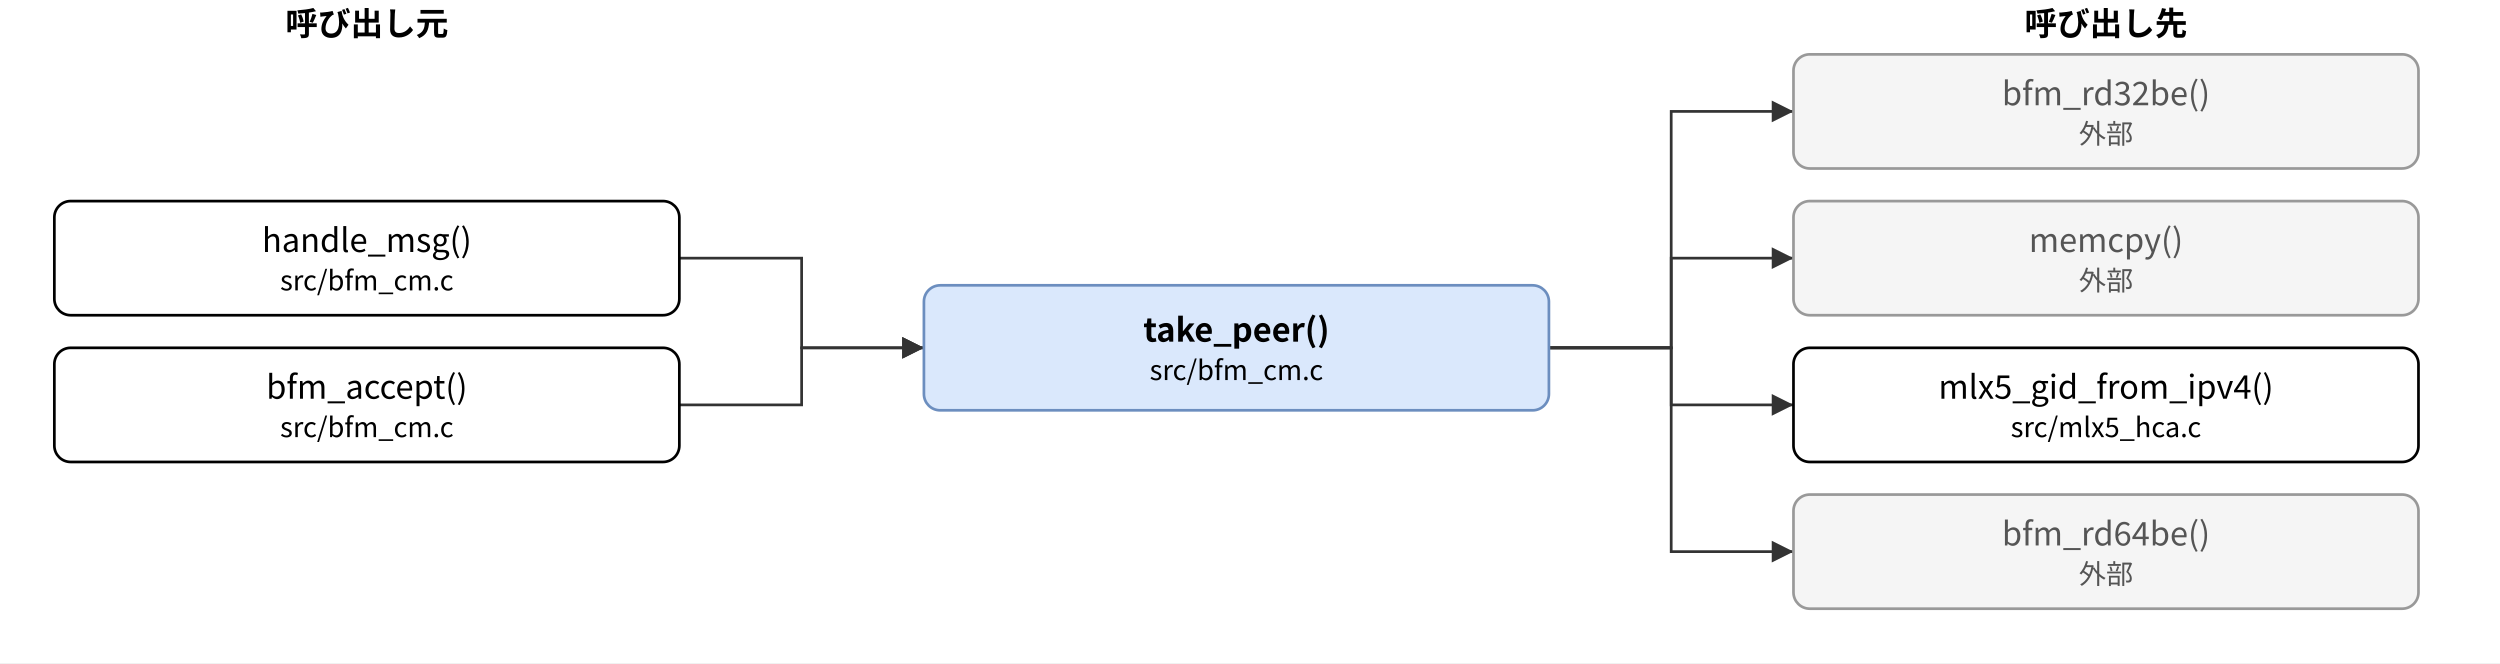
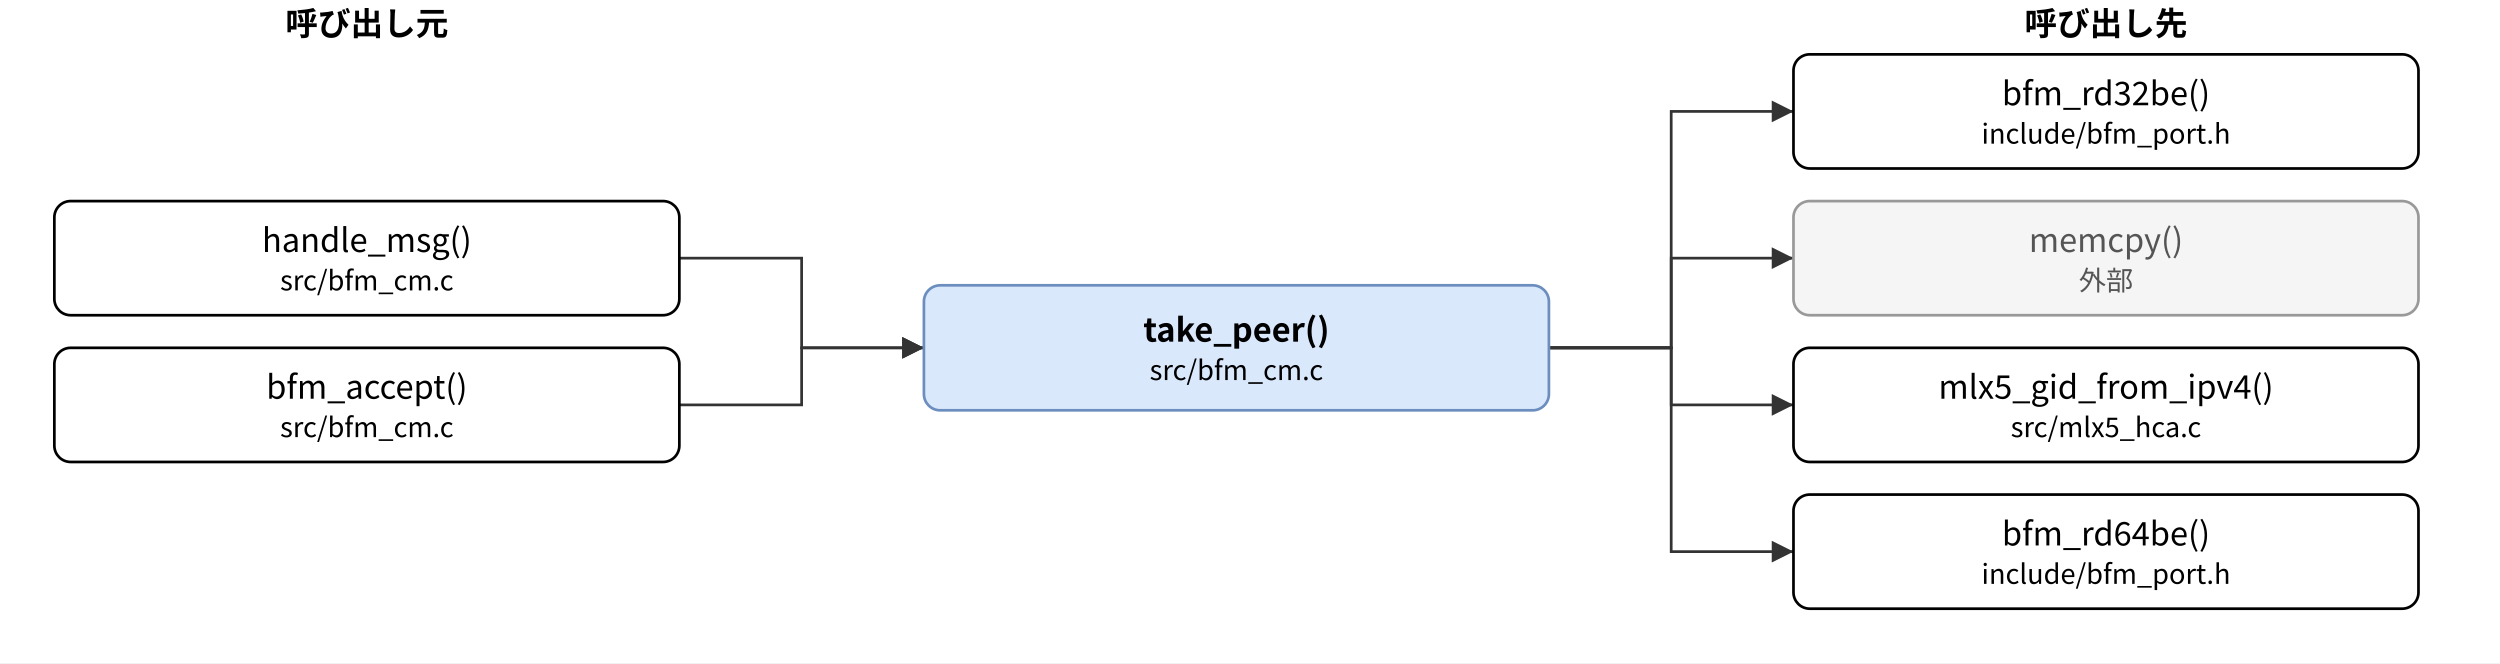
- <svg xmlns="http://www.w3.org/2000/svg" version="1.1" width="920" height="244" viewBox="0 0 920 244" font-family="Noto Sans CJK JP, Meiryo, sans-serif" content="&lt;mxfile host=&quot;bfmem-gen&quot; type=&quot;device&quot;&gt;&lt;diagram id=&quot;3788d3ad027e5cbaa627&quot; name=&quot;take_peer 関係&quot;&gt;&lt;mxGraphModel dx=&quot;800&quot; dy=&quot;600&quot; grid=&quot;0&quot; gridSize=&quot;10&quot; guides=&quot;1&quot; tooltips=&quot;1&quot; connect=&quot;1&quot; arrows=&quot;1&quot; fold=&quot;1&quot; page=&quot;0&quot; pageScale=&quot;1&quot; math=&quot;0&quot; shadow=&quot;0&quot;&gt;&lt;root&gt;&lt;mxCell id=&quot;0&quot;/&gt;&lt;mxCell id=&quot;1&quot; parent=&quot;0&quot;/&gt;&lt;mxCell id=&quot;c&quot; value=&quot;take_peer()&amp;lt;br&amp;gt;&amp;lt;font style=&amp;quot;font-size:10px&amp;quot;&amp;gt;src/bfm_cm.c&amp;lt;/font&amp;gt;&quot; style=&quot;rounded=1;whiteSpace=wrap;html=1;fillColor=#dae8fc;strokeColor=#6c8ebf;fontStyle=1;&quot; vertex=&quot;1&quot; parent=&quot;1&quot;&gt;&lt;mxGeometry x=&quot;340.0&quot; y=&quot;105.0&quot; width=&quot;230.0&quot; height=&quot;46.0&quot; as=&quot;geometry&quot;/&gt;&lt;/mxCell&gt;&lt;mxCell id=&quot;l0&quot; value=&quot;handle_msg()&amp;lt;br&amp;gt;&amp;lt;font style=&amp;quot;font-size:10px&amp;quot;&amp;gt;src/bfm_cm.c&amp;lt;/font&amp;gt;&quot; style=&quot;rounded=1;whiteSpace=wrap;html=1;&quot; vertex=&quot;1&quot; parent=&quot;1&quot;&gt;&lt;mxGeometry x=&quot;20.0&quot; y=&quot;74.0&quot; width=&quot;230.0&quot; height=&quot;42.0&quot; as=&quot;geometry&quot;/&gt;&lt;/mxCell&gt;&lt;mxCell id=&quot;l1&quot; value=&quot;bfm_accept()&amp;lt;br&amp;gt;&amp;lt;font style=&amp;quot;font-size:10px&amp;quot;&amp;gt;src/bfm_cm.c&amp;lt;/font&amp;gt;&quot; style=&quot;rounded=1;whiteSpace=wrap;html=1;&quot; vertex=&quot;1&quot; parent=&quot;1&quot;&gt;&lt;mxGeometry x=&quot;20.0&quot; y=&quot;128.0&quot; width=&quot;230.0&quot; height=&quot;42.0&quot; as=&quot;geometry&quot;/&gt;&lt;/mxCell&gt;&lt;mxCell id=&quot;r0&quot; value=&quot;bfm_rd32be()&amp;lt;br&amp;gt;&amp;lt;font style=&amp;quot;font-size:10px&amp;quot;&amp;gt;外部&amp;lt;/font&amp;gt;&quot; style=&quot;rounded=1;whiteSpace=wrap;html=1;fillColor=#f5f5f5;strokeColor=#999999;fontColor=#555555;&quot; vertex=&quot;1&quot; parent=&quot;1&quot;&gt;&lt;mxGeometry x=&quot;660.0&quot; y=&quot;20.0&quot; width=&quot;230.0&quot; height=&quot;42.0&quot; as=&quot;geometry&quot;/&gt;&lt;/mxCell&gt;&lt;mxCell id=&quot;r1&quot; value=&quot;memcpy()&amp;lt;br&amp;gt;&amp;lt;font style=&amp;quot;font-size:10px&amp;quot;&amp;gt;外部&amp;lt;/font&amp;gt;&quot; style=&quot;rounded=1;whiteSpace=wrap;html=1;fillColor=#f5f5f5;strokeColor=#999999;fontColor=#555555;&quot; vertex=&quot;1&quot; parent=&quot;1&quot;&gt;&lt;mxGeometry x=&quot;660.0&quot; y=&quot;74.0&quot; width=&quot;230.0&quot; height=&quot;42.0&quot; as=&quot;geometry&quot;/&gt;&lt;/mxCell&gt;&lt;mxCell id=&quot;r2&quot; value=&quot;mlx5_gid_from_ipv4()&amp;lt;br&amp;gt;&amp;lt;font style=&amp;quot;font-size:10px&amp;quot;&amp;gt;src/mlx5_hca.c&amp;lt;/font&amp;gt;&quot; style=&quot;rounded=1;whiteSpace=wrap;html=1;&quot; vertex=&quot;1&quot; parent=&quot;1&quot;&gt;&lt;mxGeometry x=&quot;660.0&quot; y=&quot;128.0&quot; width=&quot;230.0&quot; height=&quot;42.0&quot; as=&quot;geometry&quot;/&gt;&lt;/mxCell&gt;&lt;mxCell id=&quot;r3&quot; value=&quot;bfm_rd64be()&amp;lt;br&amp;gt;&amp;lt;font style=&amp;quot;font-size:10px&amp;quot;&amp;gt;外部&amp;lt;/font&amp;gt;&quot; style=&quot;rounded=1;whiteSpace=wrap;html=1;fillColor=#f5f5f5;strokeColor=#999999;fontColor=#555555;&quot; vertex=&quot;1&quot; parent=&quot;1&quot;&gt;&lt;mxGeometry x=&quot;660.0&quot; y=&quot;182.0&quot; width=&quot;230.0&quot; height=&quot;42.0&quot; as=&quot;geometry&quot;/&gt;&lt;/mxCell&gt;&lt;mxCell id=&quot;e0&quot; value=&quot;&quot; style=&quot;edgeStyle=none;html=1;rounded=0;endArrow=block;endFill=1;exitX=1;exitY=0.5;exitDx=0;exitDy=0;exitPerimeter=0;entryX=0;entryY=0.5;entryDx=0;entryDy=0;entryPerimeter=0;&quot; edge=&quot;1&quot; parent=&quot;1&quot; source=&quot;l0&quot; target=&quot;c&quot;&gt;&lt;mxGeometry relative=&quot;1&quot; as=&quot;geometry&quot;&gt;&lt;Array as=&quot;points&quot;&gt;&lt;mxPoint x=&quot;295.0&quot; y=&quot;95.0&quot;/&gt;&lt;mxPoint x=&quot;295.0&quot; y=&quot;128.0&quot;/&gt;&lt;/Array&gt;&lt;/mxGeometry&gt;&lt;/mxCell&gt;&lt;mxCell id=&quot;e1&quot; value=&quot;&quot; style=&quot;edgeStyle=none;html=1;rounded=0;endArrow=block;endFill=1;exitX=1;exitY=0.5;exitDx=0;exitDy=0;exitPerimeter=0;entryX=0;entryY=0.5;entryDx=0;entryDy=0;entryPerimeter=0;&quot; edge=&quot;1&quot; parent=&quot;1&quot; source=&quot;l1&quot; target=&quot;c&quot;&gt;&lt;mxGeometry relative=&quot;1&quot; as=&quot;geometry&quot;&gt;&lt;Array as=&quot;points&quot;&gt;&lt;mxPoint x=&quot;295.0&quot; y=&quot;149.0&quot;/&gt;&lt;mxPoint x=&quot;295.0&quot; y=&quot;128.0&quot;/&gt;&lt;/Array&gt;&lt;/mxGeometry&gt;&lt;/mxCell&gt;&lt;mxCell id=&quot;e2&quot; value=&quot;&quot; style=&quot;edgeStyle=none;html=1;rounded=0;endArrow=block;endFill=1;exitX=1;exitY=0.5;exitDx=0;exitDy=0;exitPerimeter=0;entryX=0;entryY=0.5;entryDx=0;entryDy=0;entryPerimeter=0;&quot; edge=&quot;1&quot; parent=&quot;1&quot; source=&quot;c&quot; target=&quot;r0&quot;&gt;&lt;mxGeometry relative=&quot;1&quot; as=&quot;geometry&quot;&gt;&lt;Array as=&quot;points&quot;&gt;&lt;mxPoint x=&quot;615.0&quot; y=&quot;128.0&quot;/&gt;&lt;mxPoint x=&quot;615.0&quot; y=&quot;41.0&quot;/&gt;&lt;/Array&gt;&lt;/mxGeometry&gt;&lt;/mxCell&gt;&lt;mxCell id=&quot;e3&quot; value=&quot;&quot; style=&quot;edgeStyle=none;html=1;rounded=0;endArrow=block;endFill=1;exitX=1;exitY=0.5;exitDx=0;exitDy=0;exitPerimeter=0;entryX=0;entryY=0.5;entryDx=0;entryDy=0;entryPerimeter=0;&quot; edge=&quot;1&quot; parent=&quot;1&quot; source=&quot;c&quot; target=&quot;r1&quot;&gt;&lt;mxGeometry relative=&quot;1&quot; as=&quot;geometry&quot;&gt;&lt;Array as=&quot;points&quot;&gt;&lt;mxPoint x=&quot;615.0&quot; y=&quot;128.0&quot;/&gt;&lt;mxPoint x=&quot;615.0&quot; y=&quot;95.0&quot;/&gt;&lt;/Array&gt;&lt;/mxGeometry&gt;&lt;/mxCell&gt;&lt;mxCell id=&quot;e4&quot; value=&quot;&quot; style=&quot;edgeStyle=none;html=1;rounded=0;endArrow=block;endFill=1;exitX=1;exitY=0.5;exitDx=0;exitDy=0;exitPerimeter=0;entryX=0;entryY=0.5;entryDx=0;entryDy=0;entryPerimeter=0;&quot; edge=&quot;1&quot; parent=&quot;1&quot; source=&quot;c&quot; target=&quot;r2&quot;&gt;&lt;mxGeometry relative=&quot;1&quot; as=&quot;geometry&quot;&gt;&lt;Array as=&quot;points&quot;&gt;&lt;mxPoint x=&quot;615.0&quot; y=&quot;128.0&quot;/&gt;&lt;mxPoint x=&quot;615.0&quot; y=&quot;149.0&quot;/&gt;&lt;/Array&gt;&lt;/mxGeometry&gt;&lt;/mxCell&gt;&lt;mxCell id=&quot;e5&quot; value=&quot;&quot; style=&quot;edgeStyle=none;html=1;rounded=0;endArrow=block;endFill=1;exitX=1;exitY=0.5;exitDx=0;exitDy=0;exitPerimeter=0;entryX=0;entryY=0.5;entryDx=0;entryDy=0;entryPerimeter=0;&quot; edge=&quot;1&quot; parent=&quot;1&quot; source=&quot;c&quot; target=&quot;r3&quot;&gt;&lt;mxGeometry relative=&quot;1&quot; as=&quot;geometry&quot;&gt;&lt;Array as=&quot;points&quot;&gt;&lt;mxPoint x=&quot;615.0&quot; y=&quot;128.0&quot;/&gt;&lt;mxPoint x=&quot;615.0&quot; y=&quot;203.0&quot;/&gt;&lt;/Array&gt;&lt;/mxGeometry&gt;&lt;/mxCell&gt;&lt;mxCell id=&quot;h0&quot; value=&quot;呼び出し元&quot; style=&quot;text;html=1;align=center;fontStyle=1;&quot; vertex=&quot;1&quot; parent=&quot;1&quot;&gt;&lt;mxGeometry x=&quot;55.0&quot; y=&quot;0&quot; width=&quot;160&quot; height=&quot;18&quot; as=&quot;geometry&quot;/&gt;&lt;/mxCell&gt;&lt;mxCell id=&quot;h1&quot; value=&quot;呼び出し先&quot; style=&quot;text;html=1;align=center;fontStyle=1;&quot; vertex=&quot;1&quot; parent=&quot;1&quot;&gt;&lt;mxGeometry x=&quot;695.0&quot; y=&quot;0&quot; width=&quot;160&quot; height=&quot;18&quot; as=&quot;geometry&quot;/&gt;&lt;/mxCell&gt;&lt;/root&gt;&lt;/mxGraphModel&gt;&lt;/diagram&gt;&lt;/mxfile&gt;">
+ <svg xmlns="http://www.w3.org/2000/svg" version="1.1" width="920" height="244" viewBox="0 0 920 244" font-family="Noto Sans CJK JP, Meiryo, sans-serif" content="&lt;mxfile host=&quot;bfmem-gen&quot; type=&quot;device&quot;&gt;&lt;diagram id=&quot;3788d3ad027e5cbaa627&quot; name=&quot;take_peer 関係&quot;&gt;&lt;mxGraphModel dx=&quot;800&quot; dy=&quot;600&quot; grid=&quot;0&quot; gridSize=&quot;10&quot; guides=&quot;1&quot; tooltips=&quot;1&quot; connect=&quot;1&quot; arrows=&quot;1&quot; fold=&quot;1&quot; page=&quot;0&quot; pageScale=&quot;1&quot; math=&quot;0&quot; shadow=&quot;0&quot;&gt;&lt;root&gt;&lt;mxCell id=&quot;0&quot;/&gt;&lt;mxCell id=&quot;1&quot; parent=&quot;0&quot;/&gt;&lt;mxCell id=&quot;c&quot; value=&quot;take_peer()&amp;lt;br&amp;gt;&amp;lt;font style=&amp;quot;font-size:10px&amp;quot;&amp;gt;src/bfm_cm.c&amp;lt;/font&amp;gt;&quot; style=&quot;rounded=1;whiteSpace=wrap;html=1;fillColor=#dae8fc;strokeColor=#6c8ebf;fontStyle=1;&quot; vertex=&quot;1&quot; parent=&quot;1&quot;&gt;&lt;mxGeometry x=&quot;340.0&quot; y=&quot;105.0&quot; width=&quot;230.0&quot; height=&quot;46.0&quot; as=&quot;geometry&quot;/&gt;&lt;/mxCell&gt;&lt;mxCell id=&quot;l0&quot; value=&quot;handle_msg()&amp;lt;br&amp;gt;&amp;lt;font style=&amp;quot;font-size:10px&amp;quot;&amp;gt;src/bfm_cm.c&amp;lt;/font&amp;gt;&quot; style=&quot;rounded=1;whiteSpace=wrap;html=1;&quot; vertex=&quot;1&quot; parent=&quot;1&quot;&gt;&lt;mxGeometry x=&quot;20.0&quot; y=&quot;74.0&quot; width=&quot;230.0&quot; height=&quot;42.0&quot; as=&quot;geometry&quot;/&gt;&lt;/mxCell&gt;&lt;mxCell id=&quot;l1&quot; value=&quot;bfm_accept()&amp;lt;br&amp;gt;&amp;lt;font style=&amp;quot;font-size:10px&amp;quot;&amp;gt;src/bfm_cm.c&amp;lt;/font&amp;gt;&quot; style=&quot;rounded=1;whiteSpace=wrap;html=1;&quot; vertex=&quot;1&quot; parent=&quot;1&quot;&gt;&lt;mxGeometry x=&quot;20.0&quot; y=&quot;128.0&quot; width=&quot;230.0&quot; height=&quot;42.0&quot; as=&quot;geometry&quot;/&gt;&lt;/mxCell&gt;&lt;mxCell id=&quot;r0&quot; value=&quot;bfm_rd32be()&amp;lt;br&amp;gt;&amp;lt;font style=&amp;quot;font-size:10px&amp;quot;&amp;gt;include/bfm_port.h&amp;lt;/font&amp;gt;&quot; style=&quot;rounded=1;whiteSpace=wrap;html=1;&quot; vertex=&quot;1&quot; parent=&quot;1&quot;&gt;&lt;mxGeometry x=&quot;660.0&quot; y=&quot;20.0&quot; width=&quot;230.0&quot; height=&quot;42.0&quot; as=&quot;geometry&quot;/&gt;&lt;/mxCell&gt;&lt;mxCell id=&quot;r1&quot; value=&quot;memcpy()&amp;lt;br&amp;gt;&amp;lt;font style=&amp;quot;font-size:10px&amp;quot;&amp;gt;外部&amp;lt;/font&amp;gt;&quot; style=&quot;rounded=1;whiteSpace=wrap;html=1;fillColor=#f5f5f5;strokeColor=#999999;fontColor=#555555;&quot; vertex=&quot;1&quot; parent=&quot;1&quot;&gt;&lt;mxGeometry x=&quot;660.0&quot; y=&quot;74.0&quot; width=&quot;230.0&quot; height=&quot;42.0&quot; as=&quot;geometry&quot;/&gt;&lt;/mxCell&gt;&lt;mxCell id=&quot;r2&quot; value=&quot;mlx5_gid_from_ipv4()&amp;lt;br&amp;gt;&amp;lt;font style=&amp;quot;font-size:10px&amp;quot;&amp;gt;src/mlx5_hca.c&amp;lt;/font&amp;gt;&quot; style=&quot;rounded=1;whiteSpace=wrap;html=1;&quot; vertex=&quot;1&quot; parent=&quot;1&quot;&gt;&lt;mxGeometry x=&quot;660.0&quot; y=&quot;128.0&quot; width=&quot;230.0&quot; height=&quot;42.0&quot; as=&quot;geometry&quot;/&gt;&lt;/mxCell&gt;&lt;mxCell id=&quot;r3&quot; value=&quot;bfm_rd64be()&amp;lt;br&amp;gt;&amp;lt;font style=&amp;quot;font-size:10px&amp;quot;&amp;gt;include/bfm_port.h&amp;lt;/font&amp;gt;&quot; style=&quot;rounded=1;whiteSpace=wrap;html=1;&quot; vertex=&quot;1&quot; parent=&quot;1&quot;&gt;&lt;mxGeometry x=&quot;660.0&quot; y=&quot;182.0&quot; width=&quot;230.0&quot; height=&quot;42.0&quot; as=&quot;geometry&quot;/&gt;&lt;/mxCell&gt;&lt;mxCell id=&quot;e0&quot; value=&quot;&quot; style=&quot;edgeStyle=none;html=1;rounded=0;endArrow=block;endFill=1;exitX=1;exitY=0.5;exitDx=0;exitDy=0;exitPerimeter=0;entryX=0;entryY=0.5;entryDx=0;entryDy=0;entryPerimeter=0;&quot; edge=&quot;1&quot; parent=&quot;1&quot; source=&quot;l0&quot; target=&quot;c&quot;&gt;&lt;mxGeometry relative=&quot;1&quot; as=&quot;geometry&quot;&gt;&lt;Array as=&quot;points&quot;&gt;&lt;mxPoint x=&quot;295.0&quot; y=&quot;95.0&quot;/&gt;&lt;mxPoint x=&quot;295.0&quot; y=&quot;128.0&quot;/&gt;&lt;/Array&gt;&lt;/mxGeometry&gt;&lt;/mxCell&gt;&lt;mxCell id=&quot;e1&quot; value=&quot;&quot; style=&quot;edgeStyle=none;html=1;rounded=0;endArrow=block;endFill=1;exitX=1;exitY=0.5;exitDx=0;exitDy=0;exitPerimeter=0;entryX=0;entryY=0.5;entryDx=0;entryDy=0;entryPerimeter=0;&quot; edge=&quot;1&quot; parent=&quot;1&quot; source=&quot;l1&quot; target=&quot;c&quot;&gt;&lt;mxGeometry relative=&quot;1&quot; as=&quot;geometry&quot;&gt;&lt;Array as=&quot;points&quot;&gt;&lt;mxPoint x=&quot;295.0&quot; y=&quot;149.0&quot;/&gt;&lt;mxPoint x=&quot;295.0&quot; y=&quot;128.0&quot;/&gt;&lt;/Array&gt;&lt;/mxGeometry&gt;&lt;/mxCell&gt;&lt;mxCell id=&quot;e2&quot; value=&quot;&quot; style=&quot;edgeStyle=none;html=1;rounded=0;endArrow=block;endFill=1;exitX=1;exitY=0.5;exitDx=0;exitDy=0;exitPerimeter=0;entryX=0;entryY=0.5;entryDx=0;entryDy=0;entryPerimeter=0;&quot; edge=&quot;1&quot; parent=&quot;1&quot; source=&quot;c&quot; target=&quot;r0&quot;&gt;&lt;mxGeometry relative=&quot;1&quot; as=&quot;geometry&quot;&gt;&lt;Array as=&quot;points&quot;&gt;&lt;mxPoint x=&quot;615.0&quot; y=&quot;128.0&quot;/&gt;&lt;mxPoint x=&quot;615.0&quot; y=&quot;41.0&quot;/&gt;&lt;/Array&gt;&lt;/mxGeometry&gt;&lt;/mxCell&gt;&lt;mxCell id=&quot;e3&quot; value=&quot;&quot; style=&quot;edgeStyle=none;html=1;rounded=0;endArrow=block;endFill=1;exitX=1;exitY=0.5;exitDx=0;exitDy=0;exitPerimeter=0;entryX=0;entryY=0.5;entryDx=0;entryDy=0;entryPerimeter=0;&quot; edge=&quot;1&quot; parent=&quot;1&quot; source=&quot;c&quot; target=&quot;r1&quot;&gt;&lt;mxGeometry relative=&quot;1&quot; as=&quot;geometry&quot;&gt;&lt;Array as=&quot;points&quot;&gt;&lt;mxPoint x=&quot;615.0&quot; y=&quot;128.0&quot;/&gt;&lt;mxPoint x=&quot;615.0&quot; y=&quot;95.0&quot;/&gt;&lt;/Array&gt;&lt;/mxGeometry&gt;&lt;/mxCell&gt;&lt;mxCell id=&quot;e4&quot; value=&quot;&quot; style=&quot;edgeStyle=none;html=1;rounded=0;endArrow=block;endFill=1;exitX=1;exitY=0.5;exitDx=0;exitDy=0;exitPerimeter=0;entryX=0;entryY=0.5;entryDx=0;entryDy=0;entryPerimeter=0;&quot; edge=&quot;1&quot; parent=&quot;1&quot; source=&quot;c&quot; target=&quot;r2&quot;&gt;&lt;mxGeometry relative=&quot;1&quot; as=&quot;geometry&quot;&gt;&lt;Array as=&quot;points&quot;&gt;&lt;mxPoint x=&quot;615.0&quot; y=&quot;128.0&quot;/&gt;&lt;mxPoint x=&quot;615.0&quot; y=&quot;149.0&quot;/&gt;&lt;/Array&gt;&lt;/mxGeometry&gt;&lt;/mxCell&gt;&lt;mxCell id=&quot;e5&quot; value=&quot;&quot; style=&quot;edgeStyle=none;html=1;rounded=0;endArrow=block;endFill=1;exitX=1;exitY=0.5;exitDx=0;exitDy=0;exitPerimeter=0;entryX=0;entryY=0.5;entryDx=0;entryDy=0;entryPerimeter=0;&quot; edge=&quot;1&quot; parent=&quot;1&quot; source=&quot;c&quot; target=&quot;r3&quot;&gt;&lt;mxGeometry relative=&quot;1&quot; as=&quot;geometry&quot;&gt;&lt;Array as=&quot;points&quot;&gt;&lt;mxPoint x=&quot;615.0&quot; y=&quot;128.0&quot;/&gt;&lt;mxPoint x=&quot;615.0&quot; y=&quot;203.0&quot;/&gt;&lt;/Array&gt;&lt;/mxGeometry&gt;&lt;/mxCell&gt;&lt;mxCell id=&quot;h0&quot; value=&quot;呼び出し元&quot; style=&quot;text;html=1;align=center;fontStyle=1;&quot; vertex=&quot;1&quot; parent=&quot;1&quot;&gt;&lt;mxGeometry x=&quot;55.0&quot; y=&quot;0&quot; width=&quot;160&quot; height=&quot;18&quot; as=&quot;geometry&quot;/&gt;&lt;/mxCell&gt;&lt;mxCell id=&quot;h1&quot; value=&quot;呼び出し先&quot; style=&quot;text;html=1;align=center;fontStyle=1;&quot; vertex=&quot;1&quot; parent=&quot;1&quot;&gt;&lt;mxGeometry x=&quot;695.0&quot; y=&quot;0&quot; width=&quot;160&quot; height=&quot;18&quot; as=&quot;geometry&quot;/&gt;&lt;/mxCell&gt;&lt;/root&gt;&lt;/mxGraphModel&gt;&lt;/diagram&gt;&lt;/mxfile&gt;">
  <defs>
    <marker id="a" viewBox="0 0 10 10" refX="10" refY="5" markerWidth="8" markerHeight="8" orient="auto-start-reverse">
      <path d="M0,0 L10,5 L0,10 z" fill="#333333" />
    </marker>
  </defs>
  <rect x="0" y="0" width="920" height="244" fill="#ffffff" />
  <text x="135.0" y="13" font-size="12" font-weight="bold" text-anchor="middle">呼び出し元</text>
  <text x="775.0" y="13" font-size="12" font-weight="bold" text-anchor="middle">呼び出し先</text>
  <polyline points="250.0,95.0 295.0,95.0 295.0,128.0 340.0,128.0" fill="none" stroke="#333333" marker-end="url(#a)" />
  <polyline points="250.0,149.0 295.0,149.0 295.0,128.0 340.0,128.0" fill="none" stroke="#333333" marker-end="url(#a)" />
  <polyline points="570.0,128.0 615.0,128.0 615.0,41.0 660.0,41.0" fill="none" stroke="#333333" marker-end="url(#a)" />
  <polyline points="570.0,128.0 615.0,128.0 615.0,95.0 660.0,95.0" fill="none" stroke="#333333" marker-end="url(#a)" />
  <polyline points="570.0,128.0 615.0,128.0 615.0,149.0 660.0,149.0" fill="none" stroke="#333333" marker-end="url(#a)" />
  <polyline points="570.0,128.0 615.0,128.0 615.0,203.0 660.0,203.0" fill="none" stroke="#333333" marker-end="url(#a)" />
  <rect x="340.0" y="105.0" width="230.0" height="46.0" rx="6" fill="#dae8fc" stroke="#6c8ebf" />
  <text x="455.0" y="120.5" font-size="12" text-anchor="middle" dominant-baseline="central" fill="#000000" font-weight="bold">take_peer()</text>
  <text x="455.0" y="135.5" font-size="10" text-anchor="middle" dominant-baseline="central" fill="#000000">src/bfm_cm.c</text>
  <rect x="20.0" y="74.0" width="230.0" height="42.0" rx="6" fill="#ffffff" stroke="#000000" />
  <text x="135.0" y="87.5" font-size="12" text-anchor="middle" dominant-baseline="central" fill="#000000">handle_msg()</text>
  <text x="135.0" y="102.5" font-size="10" text-anchor="middle" dominant-baseline="central" fill="#000000">src/bfm_cm.c</text>
  <rect x="20.0" y="128.0" width="230.0" height="42.0" rx="6" fill="#ffffff" stroke="#000000" />
  <text x="135.0" y="141.5" font-size="12" text-anchor="middle" dominant-baseline="central" fill="#000000">bfm_accept()</text>
  <text x="135.0" y="156.5" font-size="10" text-anchor="middle" dominant-baseline="central" fill="#000000">src/bfm_cm.c</text>
-   <rect x="660.0" y="20.0" width="230.0" height="42.0" rx="6" fill="#f5f5f5" stroke="#999999" />
-   <text x="775.0" y="33.5" font-size="12" text-anchor="middle" dominant-baseline="central" fill="#555555">bfm_rd32be()</text>
-   <text x="775.0" y="48.5" font-size="10" text-anchor="middle" dominant-baseline="central" fill="#555555">外部</text>
+   <rect x="660.0" y="20.0" width="230.0" height="42.0" rx="6" fill="#ffffff" stroke="#000000" />
+   <text x="775.0" y="33.5" font-size="12" text-anchor="middle" dominant-baseline="central" fill="#000000">bfm_rd32be()</text>
+   <text x="775.0" y="48.5" font-size="10" text-anchor="middle" dominant-baseline="central" fill="#000000">include/bfm_port.h</text>
  <rect x="660.0" y="74.0" width="230.0" height="42.0" rx="6" fill="#f5f5f5" stroke="#999999" />
  <text x="775.0" y="87.5" font-size="12" text-anchor="middle" dominant-baseline="central" fill="#555555">memcpy()</text>
  <text x="775.0" y="102.5" font-size="10" text-anchor="middle" dominant-baseline="central" fill="#555555">外部</text>
  <rect x="660.0" y="128.0" width="230.0" height="42.0" rx="6" fill="#ffffff" stroke="#000000" />
  <text x="775.0" y="141.5" font-size="12" text-anchor="middle" dominant-baseline="central" fill="#000000">mlx5_gid_from_ipv4()</text>
  <text x="775.0" y="156.5" font-size="10" text-anchor="middle" dominant-baseline="central" fill="#000000">src/mlx5_hca.c</text>
-   <rect x="660.0" y="182.0" width="230.0" height="42.0" rx="6" fill="#f5f5f5" stroke="#999999" />
-   <text x="775.0" y="195.5" font-size="12" text-anchor="middle" dominant-baseline="central" fill="#555555">bfm_rd64be()</text>
-   <text x="775.0" y="210.5" font-size="10" text-anchor="middle" dominant-baseline="central" fill="#555555">外部</text>
+   <rect x="660.0" y="182.0" width="230.0" height="42.0" rx="6" fill="#ffffff" stroke="#000000" />
+   <text x="775.0" y="195.5" font-size="12" text-anchor="middle" dominant-baseline="central" fill="#000000">bfm_rd64be()</text>
+   <text x="775.0" y="210.5" font-size="10" text-anchor="middle" dominant-baseline="central" fill="#000000">include/bfm_port.h</text>
</svg>
